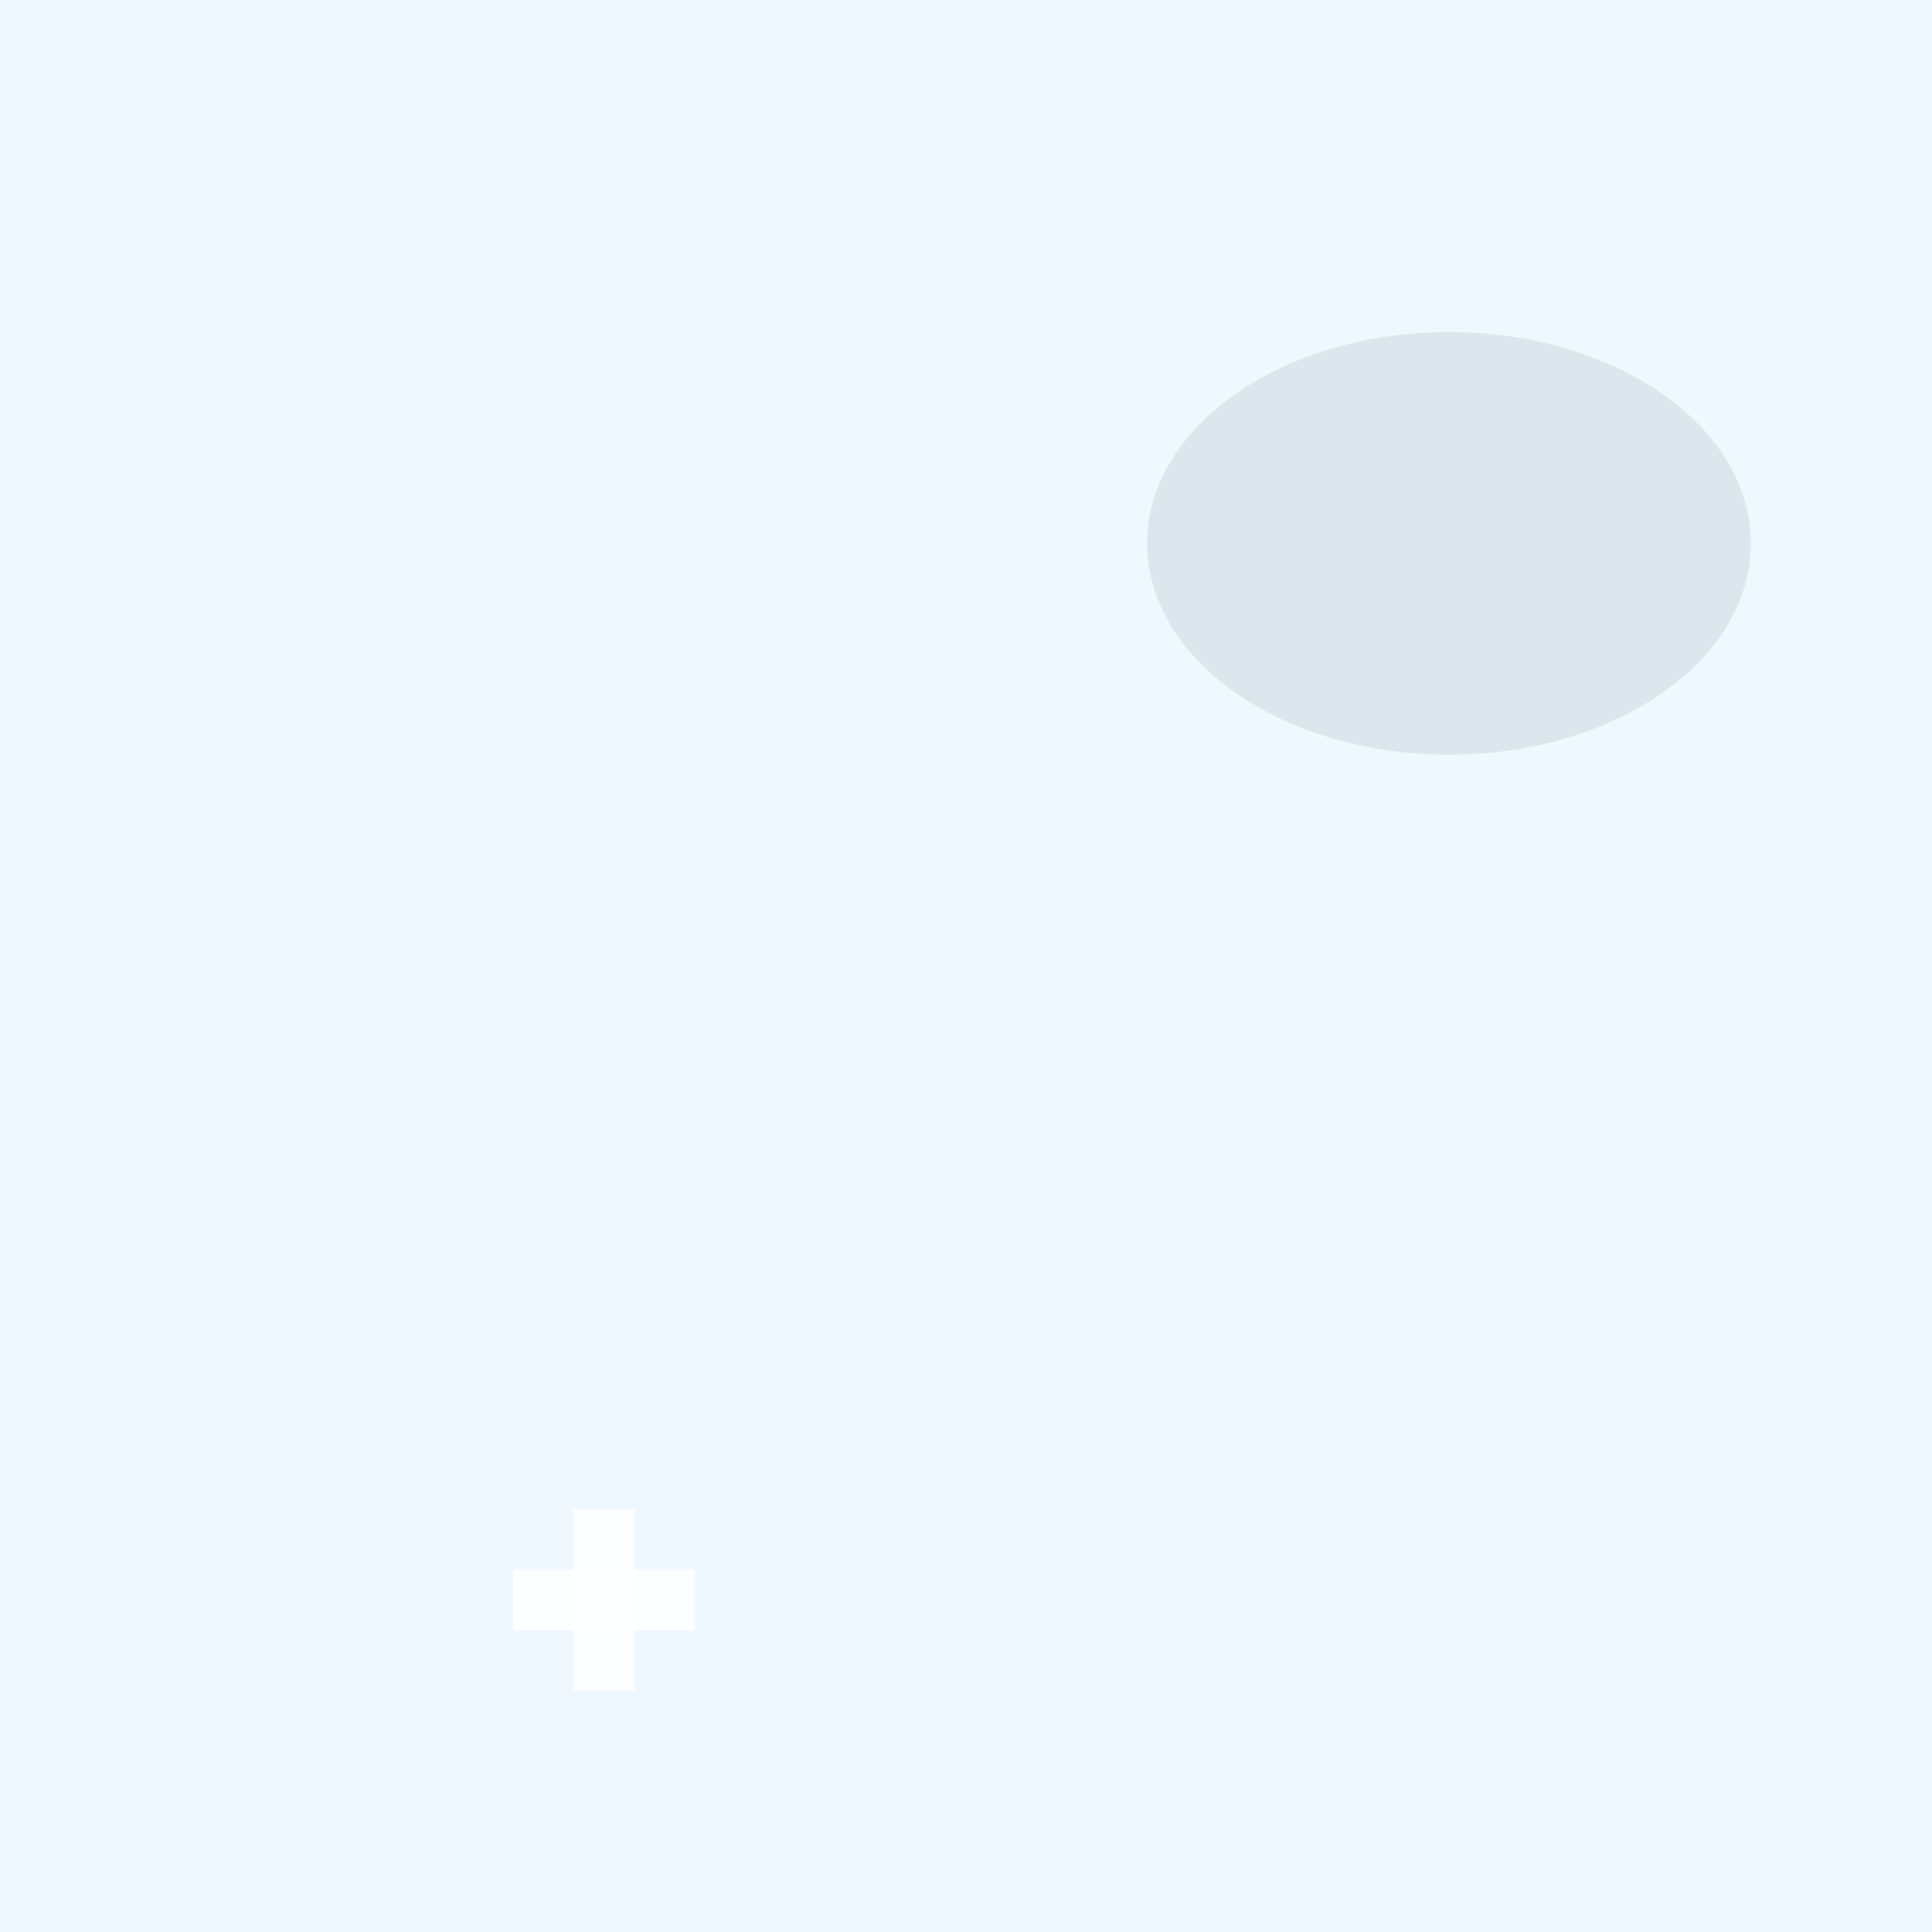
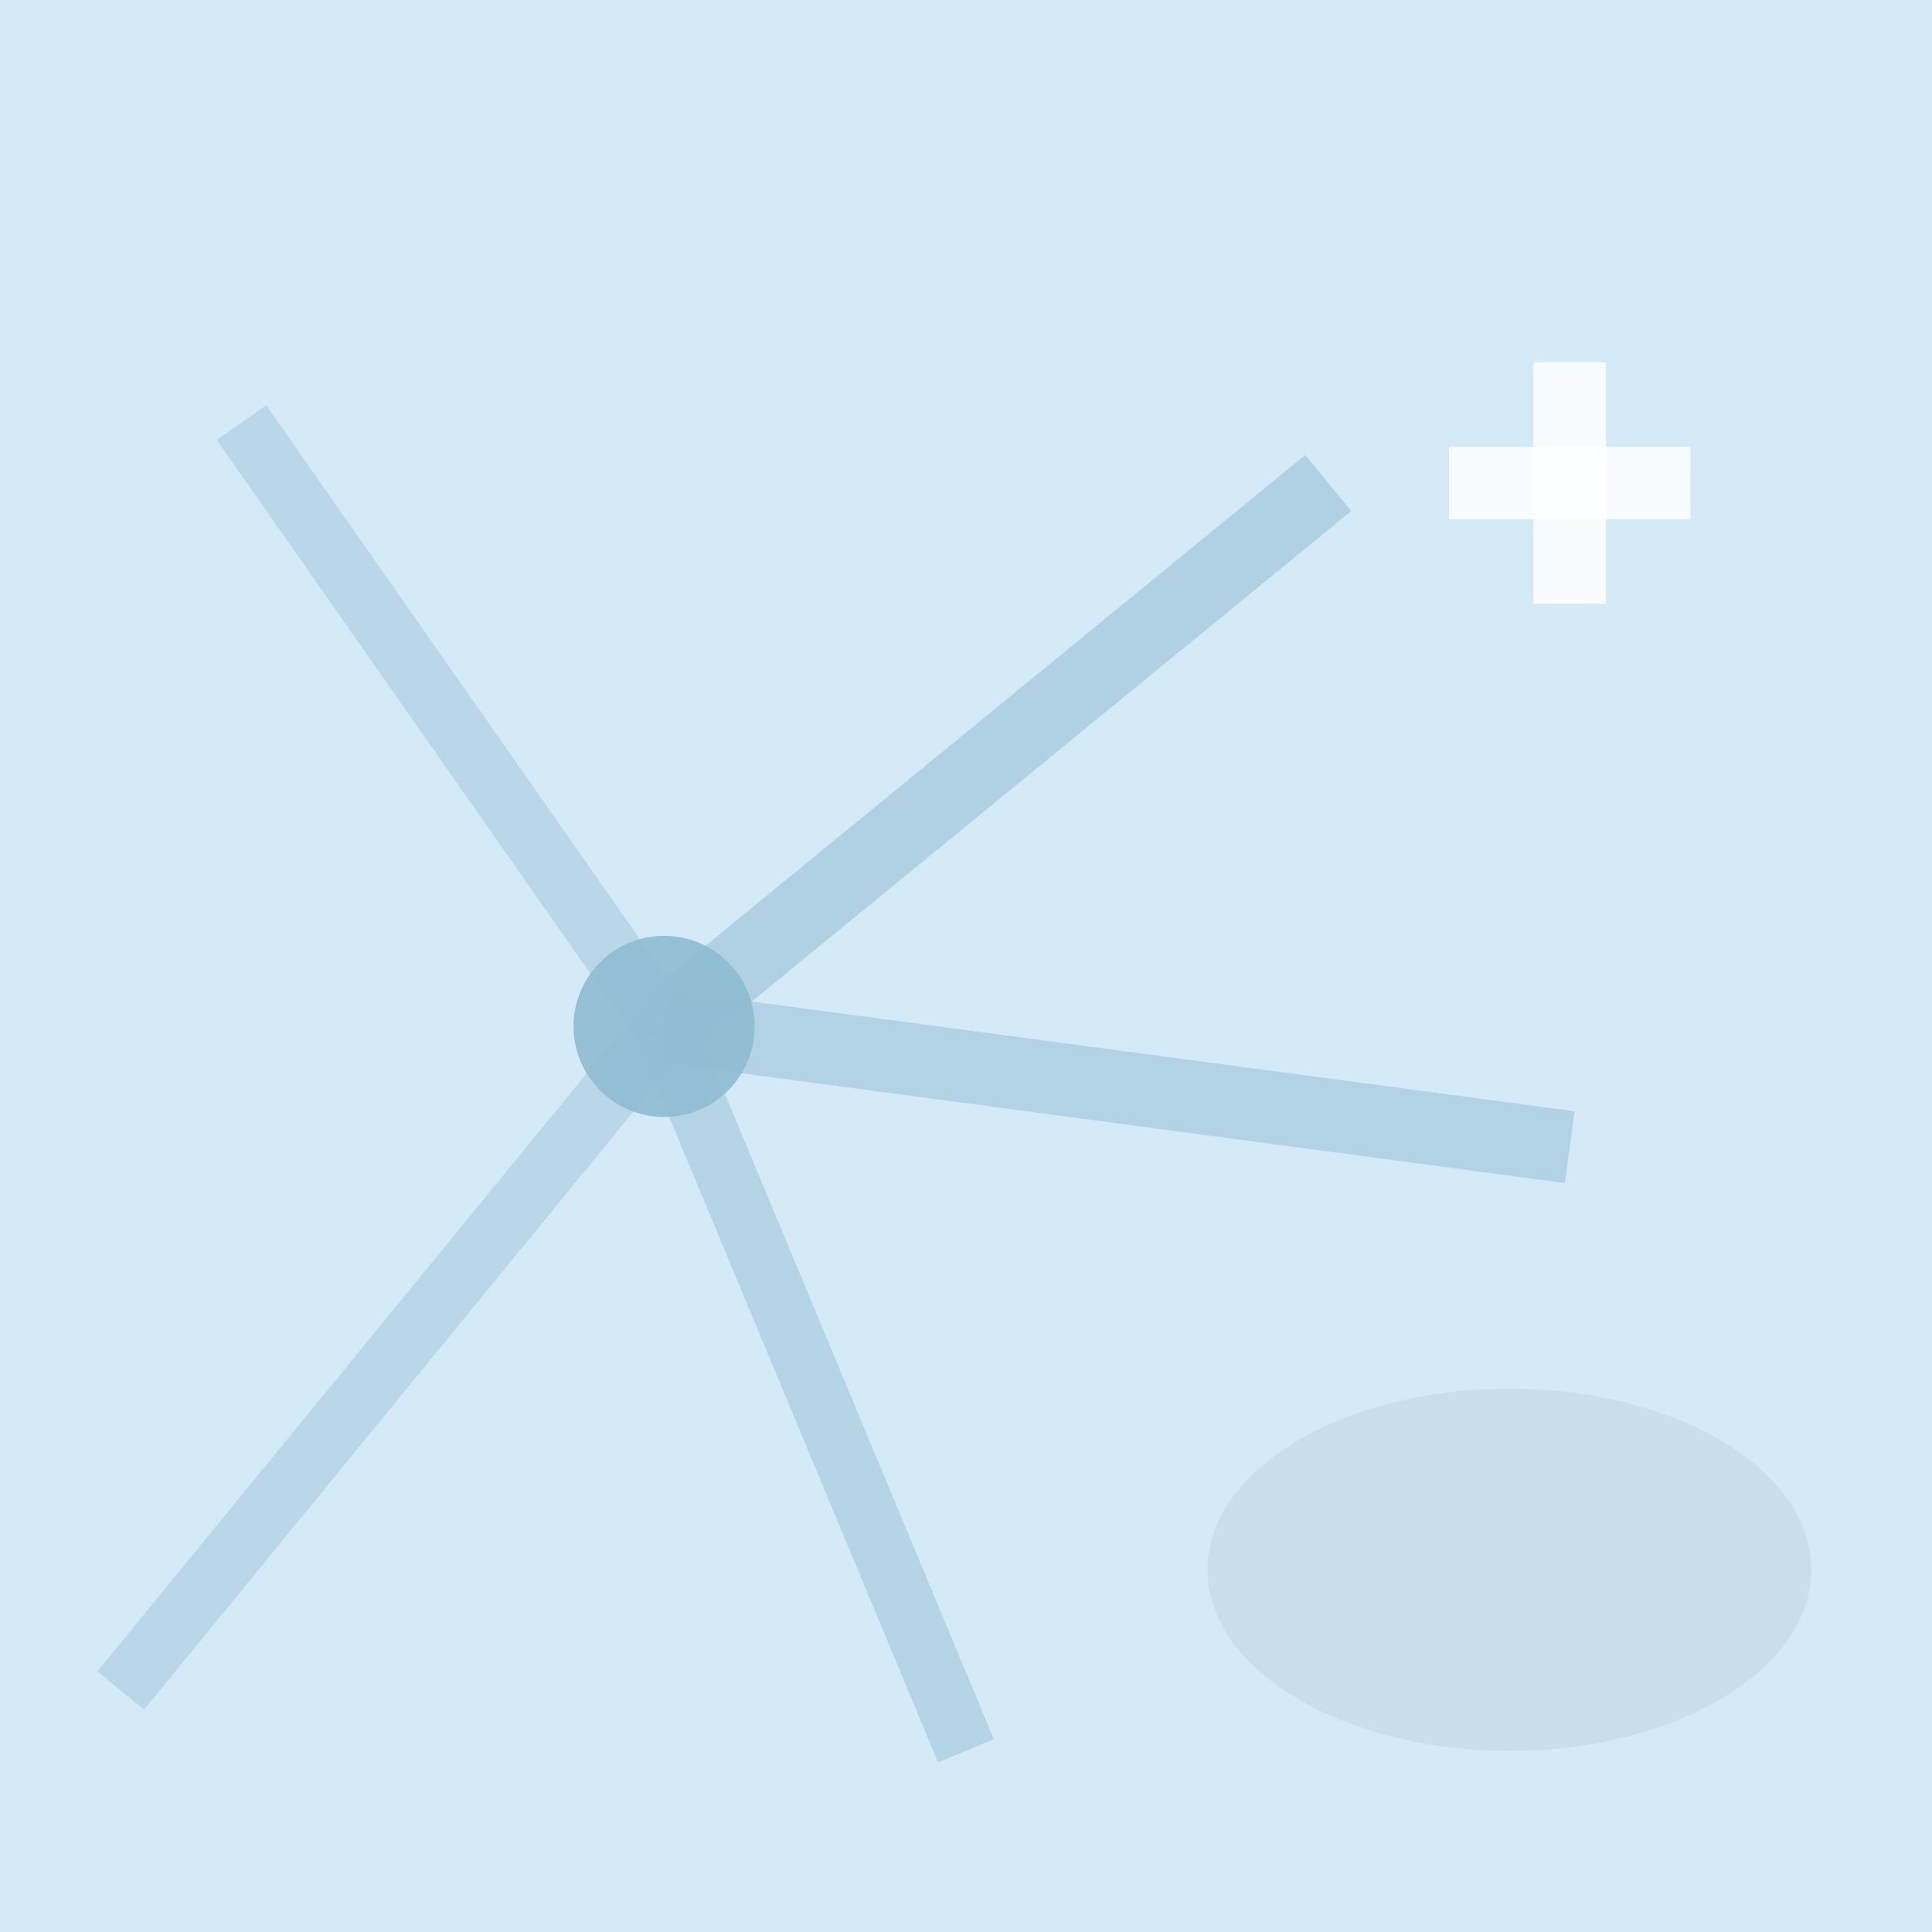
<svg xmlns="http://www.w3.org/2000/svg" width="32" height="32" viewBox="0 0 32 32">
-   <rect width="32" height="32" fill="#F0F8FF" />
-   <ellipse cx="24" cy="9" rx="5" ry="3.5" fill="#B8C8D0" opacity="0.38" />
-   <line x1="10" y1="25" x2="10" y2="28" stroke="#FFFFFF" stroke-width="1" opacity="0.8" />
-   <line x1="8.5" y1="26.5" x2="11.5" y2="26.5" stroke="#FFFFFF" stroke-width="1" opacity="0.8" />
+   <rect width="32" height="32" fill="#D4EAF6" />
+   <circle cx="11" cy="17" r="1.5" fill="#7AAEC8" opacity="0.7" />
+   <line x1="11" y1="17" x2="22" y2="8" stroke="#90BCD4" stroke-width="1.2" opacity="0.55" />
+   <line x1="11" y1="17" x2="26" y2="19" stroke="#90BCD4" stroke-width="1.2" opacity="0.50" />
+   <line x1="11" y1="17" x2="16" y2="29" stroke="#90BCD4" stroke-width="1" opacity="0.45" />
+   <line x1="11" y1="17" x2="2" y2="28" stroke="#90BCD4" stroke-width="1" opacity="0.40" />
+   <line x1="11" y1="17" x2="4" y2="7" stroke="#90BCD4" stroke-width="1" opacity="0.40" />
+   <line x1="26" y1="6" x2="26" y2="10" stroke="#FFFFFF" stroke-width="1.2" opacity="0.85" />
+   <line x1="24" y1="8" x2="28" y2="8" stroke="#FFFFFF" stroke-width="1.2" opacity="0.85" />
+   <ellipse cx="25" cy="26" rx="5" ry="3" fill="#A8C0CC" opacity="0.25" />
</svg>
